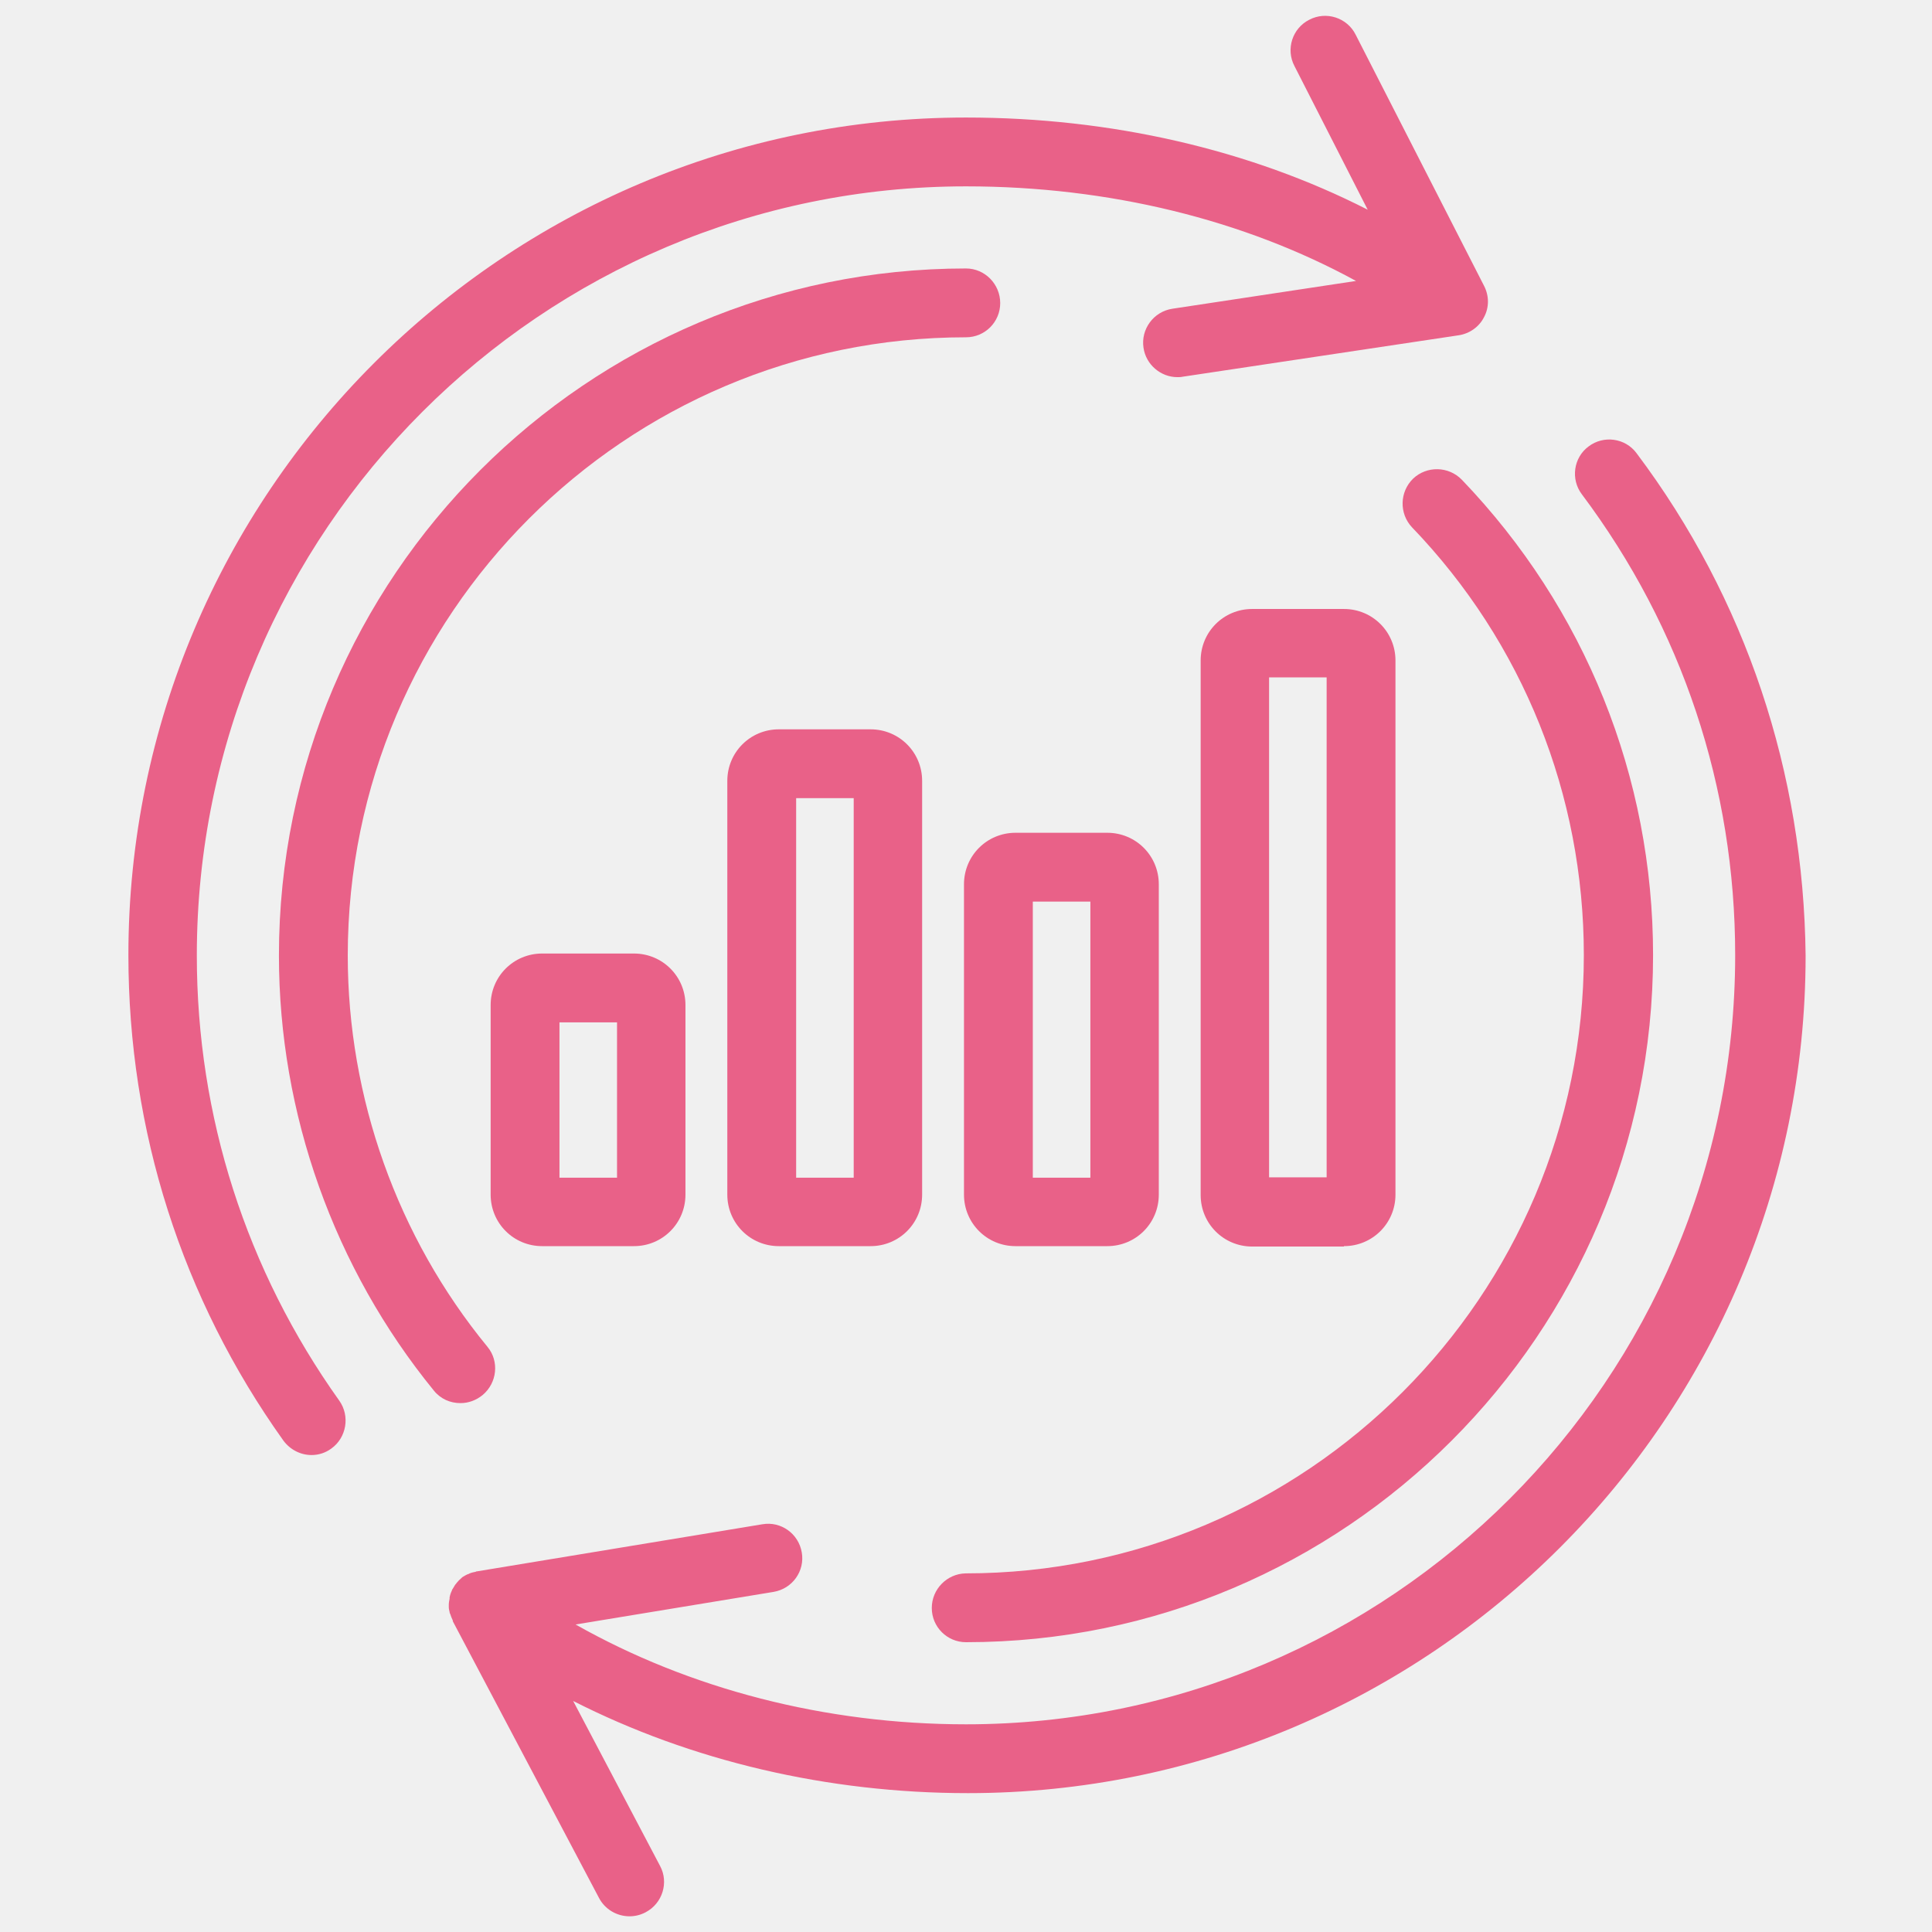
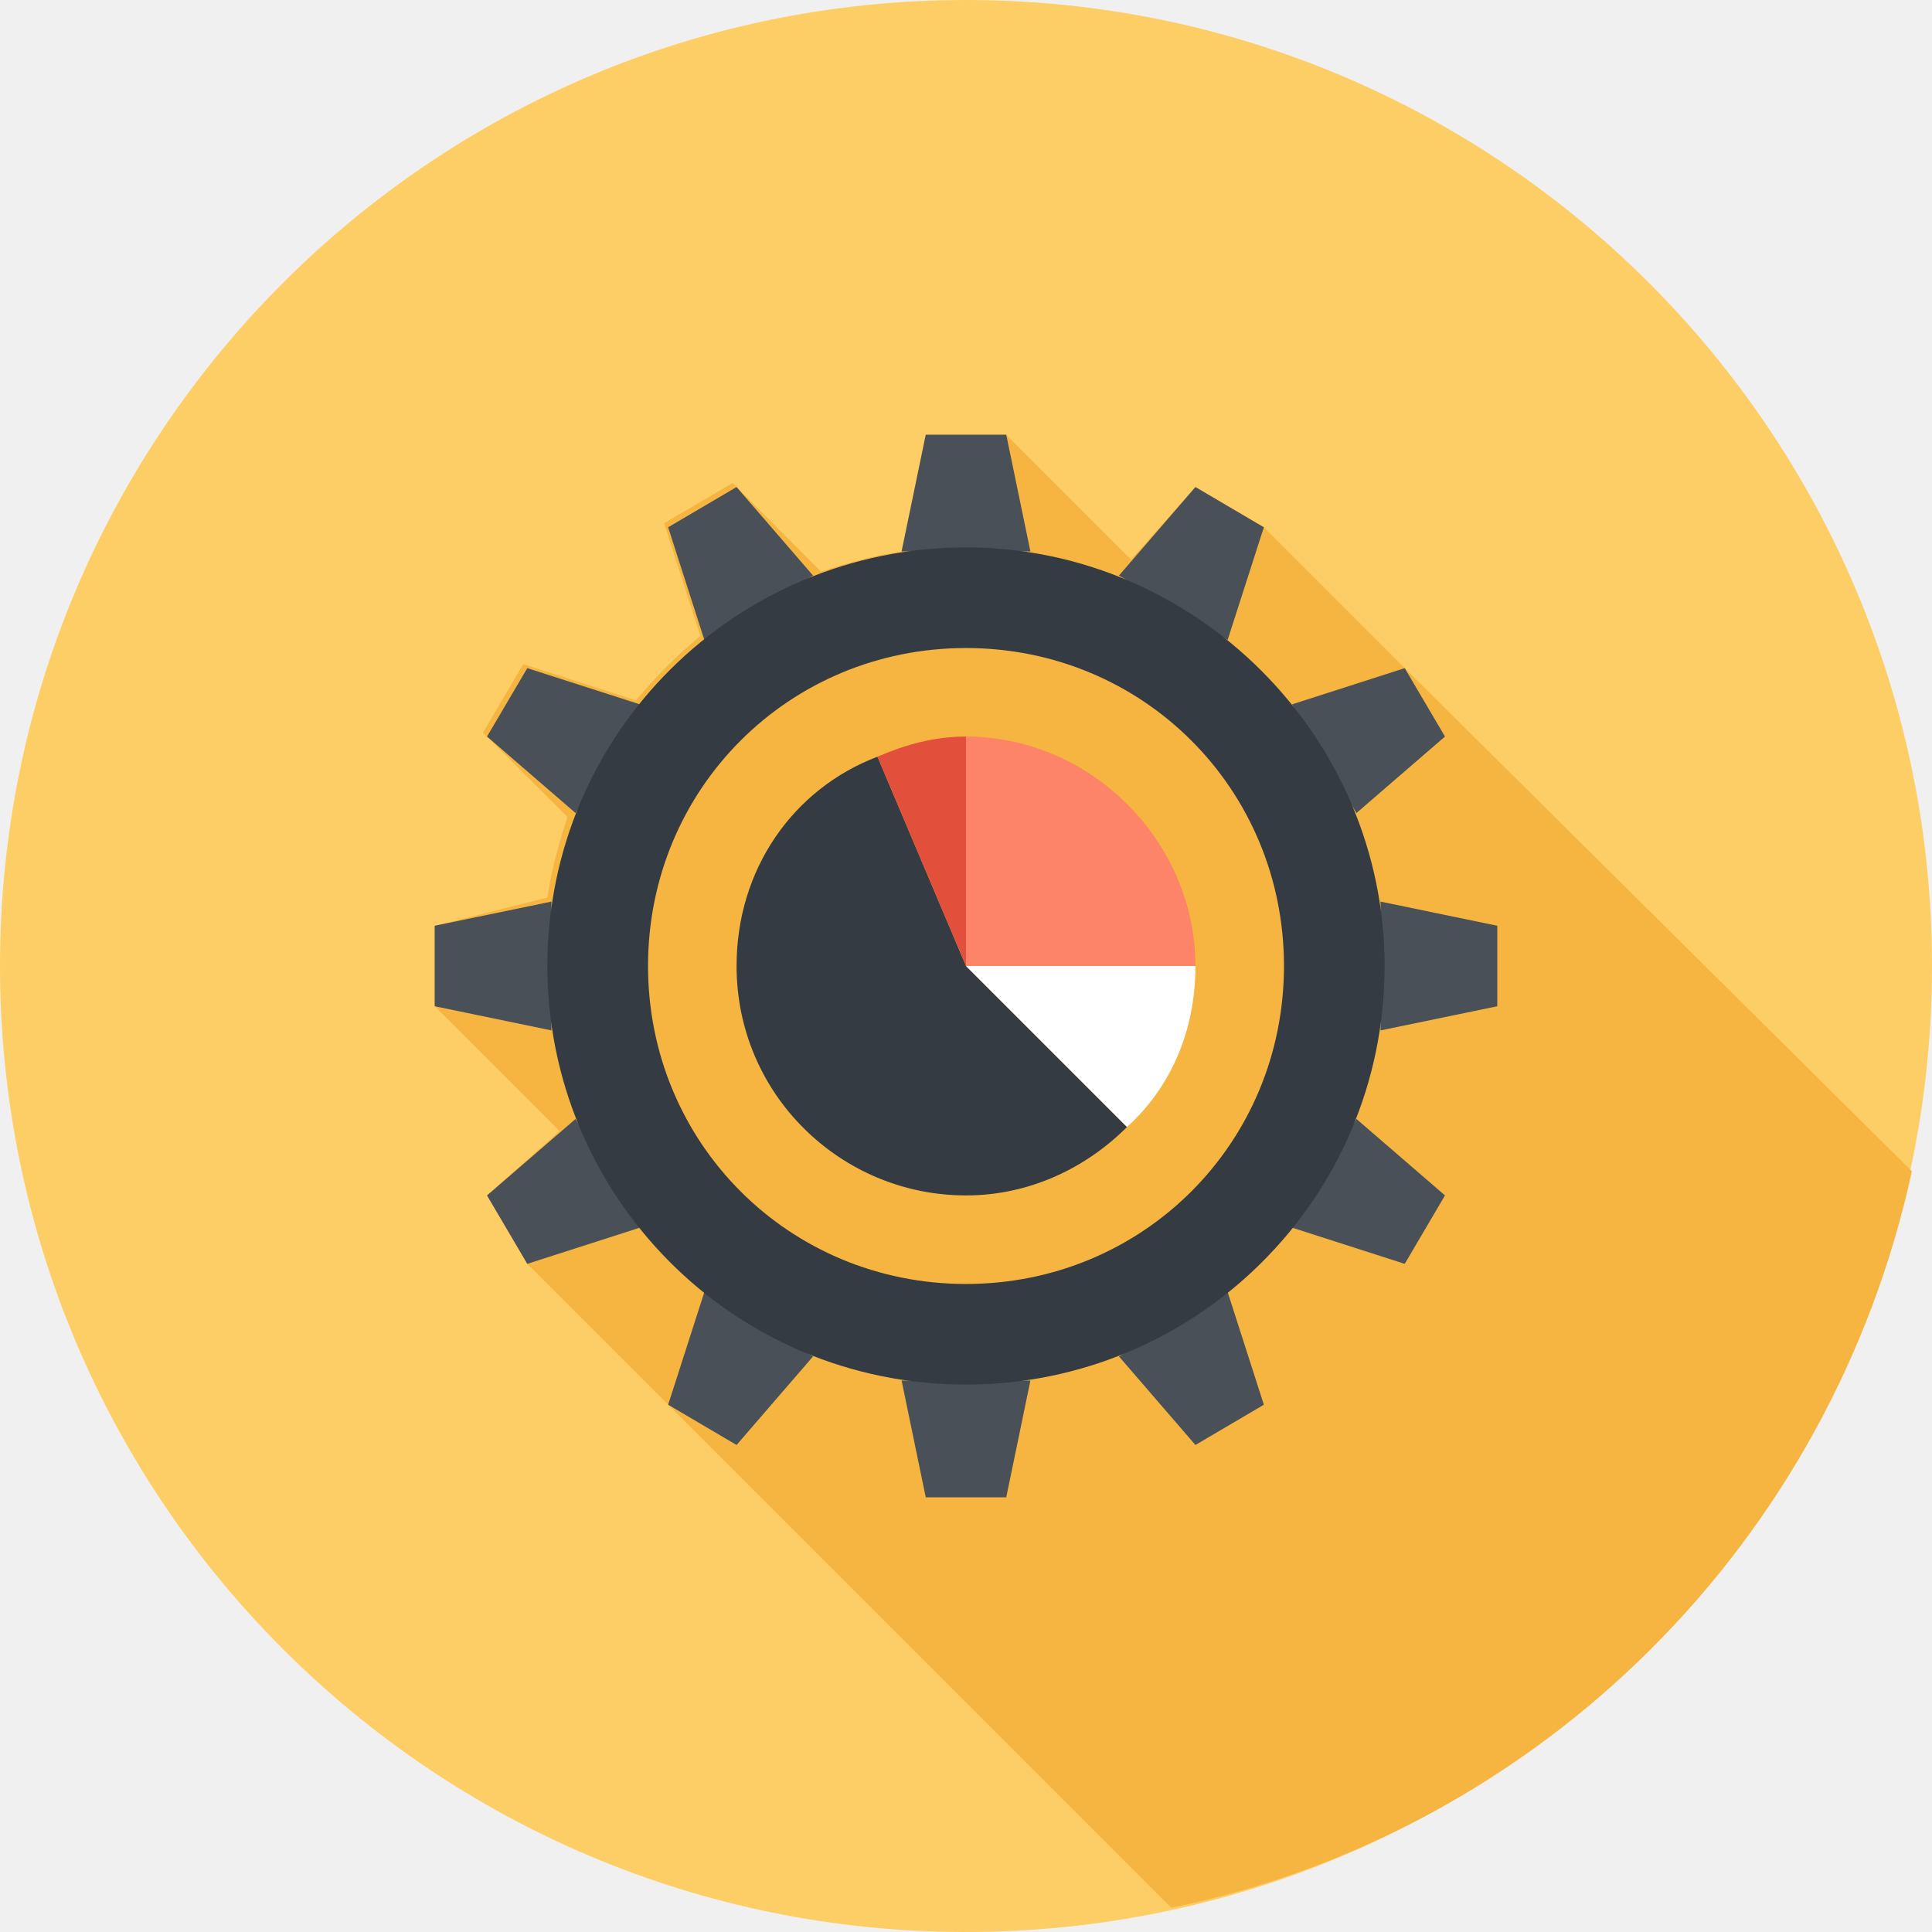
<svg xmlns="http://www.w3.org/2000/svg" version="1.1" id="Layer_1" x="0px" y="0px" viewBox="0 0 48 48" style="enable-background:new 0 0 48 48;" xml:space="preserve">
  <style type="text/css">
- 	.st0{fill:#E96188;}
+ 	.st0{fill:#FECE66;}
+ 	.st1{fill:#F5B540;}
+ 	.st2{fill:#495057;}
+ 	.st3{fill:#343B43;}
+ 	.st4{fill:#FD8369;}
+ 	.st5{fill:#FFFFFF;}
+ 	.st6{fill:#E24F3B;}
</style>
+   <circle class="st0" cx="24" cy="24" r="24" />
+   <path class="st1" d="M47.5,29.1L34.9,16.6l-3.5-3.5l-1.7-1l-1.6,1.8L25,10.8h-2l-0.6,2.9h0c-0.7,0.1-1.4,0.3-2,0.5l-2.2-2.2l0,0  l-1.7,1l0.9,2.8c-0.6,0.5-1.1,1-1.6,1.6l-2.8-0.9l-1,1.7l0,0l2.1,2.1c-0.2,0.6-0.4,1.3-0.5,2L10.8,23v2l3.1,3.1l-1.8,1.6l1,1.7  l3.5,3.5l0,0l12.5,12.5C38.3,45.5,45.5,38.3,47.5,29.1z" />
  <g>
-     <path class="st0" d="M13.47,23.69c-0.71,0-1.28,0.57-1.28,1.28v4.71c0,0.71,0.57,1.28,1.28,1.28h2.28c0.71,0,1.28-0.57,1.28-1.28   v-4.71c0-0.71-0.57-1.28-1.28-1.28H13.47z M15.33,29.26H13.9V25.4h1.43V29.26z" />
-     <path class="st0" d="M19.35,18.12c-0.71,0-1.28,0.57-1.28,1.28v10.28c0,0.71,0.57,1.28,1.28,1.28h2.28c0.71,0,1.28-0.57,1.28-1.28   V19.4c0-0.71-0.57-1.28-1.28-1.28H19.35z M21.21,29.26h-1.43v-9.43h1.43V29.26z" />
-     <path class="st0" d="M25.23,30.96h2.28c0.71,0,1.28-0.57,1.28-1.28v-7.71c0-0.71-0.57-1.28-1.28-1.28h-2.28   c-0.71,0-1.28,0.57-1.28,1.28v7.71C23.95,30.39,24.52,30.96,25.23,30.96z M25.66,22.4h1.43v6.86h-1.43V22.4z" />
-     <path class="st0" d="M33.39,30.96c0.71,0,1.28-0.57,1.28-1.28V16.41c0-0.71-0.57-1.28-1.28-1.28h-2.28c-0.71,0-1.28,0.57-1.28,1.28   v13.28c0,0.71,0.57,1.28,1.28,1.28H33.39z M31.53,16.83h1.43v12.42h-1.43V16.83z" />
-     <path class="st0" d="M4.89,23.74C4.89,13.2,13.46,4.63,24,4.63c3.55,0,6.91,0.83,9.69,2.35l-4.56,0.69   c-0.47,0.07-0.79,0.51-0.72,0.97c0.06,0.42,0.43,0.73,0.84,0.73c0.04,0,0.09,0,0.13-0.01l6.86-1.03c0.27-0.04,0.51-0.21,0.63-0.45   c0.13-0.24,0.13-0.53,0-0.78l-3.19-6.24c-0.21-0.42-0.73-0.59-1.15-0.37c-0.42,0.21-0.59,0.73-0.37,1.15l1.82,3.57   C31.06,3.72,27.61,2.92,24,2.92c-11.48,0-20.81,9.34-20.81,20.81c0,4.36,1.33,8.53,3.85,12.06c0.17,0.23,0.43,0.36,0.7,0.36   c0.17,0,0.34-0.05,0.49-0.16c0.38-0.27,0.47-0.81,0.2-1.19C6.12,31.56,4.89,27.74,4.89,23.74z" />
-     <path class="st0" d="M40.66,11.26c-0.28-0.38-0.82-0.45-1.19-0.17c-0.38,0.28-0.45,0.82-0.17,1.19c2.49,3.32,3.81,7.28,3.81,11.45   c0,10.54-8.57,19.11-19.11,19.11c-3.5,0-6.87-0.88-9.7-2.48l4.92-0.81c0.47-0.08,0.78-0.52,0.7-0.98c-0.08-0.47-0.52-0.78-0.98-0.7   l-7.09,1.17c0,0,0,0,0,0l-0.01,0c-0.01,0-0.02,0.01-0.02,0.01c-0.05,0.01-0.1,0.02-0.15,0.04c-0.02,0.01-0.03,0.02-0.05,0.02   c-0.04,0.02-0.08,0.04-0.11,0.06c-0.02,0.01-0.03,0.02-0.05,0.04c-0.03,0.03-0.06,0.05-0.09,0.09c-0.02,0.02-0.03,0.03-0.04,0.05   c-0.01,0.01-0.01,0.01-0.02,0.02c-0.02,0.03-0.04,0.07-0.06,0.1c-0.01,0.01-0.01,0.02-0.02,0.03c0,0,0,0,0,0.01   c-0.03,0.06-0.05,0.12-0.06,0.18c0,0.01,0,0.02,0,0.03c-0.01,0.05-0.02,0.1-0.02,0.15c0,0.02,0,0.04,0,0.06   c0,0.04,0.01,0.08,0.02,0.12c0,0.02,0.01,0.04,0.02,0.06c0.01,0.04,0.03,0.08,0.05,0.13c0.01,0.01,0.01,0.02,0.01,0.04l3.63,6.87   c0.15,0.29,0.45,0.46,0.76,0.46c0.13,0,0.27-0.03,0.4-0.1c0.42-0.22,0.58-0.74,0.36-1.15l-2.16-4.1c2.93,1.49,6.32,2.29,9.81,2.29   c11.48,0,20.81-9.34,20.81-20.81C44.81,19.2,43.38,14.88,40.66,11.26z" />
-     <path class="st0" d="M23.15,39.95c0,0.47,0.38,0.85,0.85,0.85c9.41,0,17.07-7.66,17.07-17.07c0-4.43-1.69-8.62-4.75-11.81   c-0.33-0.34-0.87-0.35-1.21-0.03c-0.34,0.33-0.35,0.87-0.03,1.21c2.76,2.87,4.27,6.65,4.27,10.63c0,8.47-6.89,15.36-15.36,15.36   C23.53,39.1,23.15,39.48,23.15,39.95z" />
-     <path class="st0" d="M11.99,34.66c0.36-0.3,0.42-0.84,0.12-1.2c-2.24-2.73-3.47-6.19-3.47-9.72c0-8.47,6.89-15.36,15.36-15.36   c0.47,0,0.85-0.38,0.85-0.85S24.47,6.67,24,6.67c-9.41,0-17.07,7.66-17.07,17.07c0,3.93,1.37,7.77,3.85,10.81   c0.17,0.21,0.41,0.31,0.66,0.31C11.64,34.86,11.83,34.79,11.99,34.66z" />
+     <g>
+       <g>
+         <polygon class="st2" points="25,10.8 23,10.8 22.4,13.7 25.6,13.7    " />
+         <polygon class="st2" points="18.3,12.1 16.6,13.1 17.5,15.9 20.2,14.3    " />
+         <polygon class="st2" points="13.1,16.6 12.1,18.3 14.3,20.2 15.9,17.5    " />
+         <polygon class="st2" points="10.8,23 10.8,25 13.7,25.6 13.7,22.4    " />
+         <polygon class="st2" points="12.1,29.7 13.1,31.4 15.9,30.5 14.3,27.8    " />
+         <polygon class="st2" points="16.6,34.9 18.3,35.9 20.2,33.7 17.5,32.1    " />
+         <polygon class="st2" points="23,37.2 25,37.2 25.6,34.3 22.4,34.3    " />
+         <polygon class="st2" points="29.7,35.9 31.4,34.9 30.5,32.1 27.8,33.7    " />
+         <polygon class="st2" points="34.9,31.4 35.9,29.7 33.7,27.8 32.1,30.5    " />
+         <polygon class="st2" points="37.2,25 37.2,23 34.3,22.4 34.3,25.6    " />
+         <polygon class="st2" points="35.9,18.3 34.9,16.6 32.1,17.5 33.7,20.2    " />
+         <polygon class="st2" points="31.4,13.1 29.7,12.1 27.8,14.3 30.5,15.9    " />
+       </g>
+       <path class="st3" d="M24,13.6c-5.7,0-10.4,4.6-10.4,10.4c0,5.7,4.6,10.4,10.4,10.4c5.7,0,10.4-4.6,10.4-10.4    C34.4,18.3,29.7,13.6,24,13.6z M24,31.9c-4.4,0-7.9-3.5-7.9-7.9c0-4.4,3.5-7.9,7.9-7.9c4.4,0,7.9,3.5,7.9,7.9    C31.9,28.4,28.4,31.9,24,31.9z" />
+     </g>
+     <g>
+       <path class="st3" d="M28,28c-1,1-2.4,1.7-4,1.7c-3.1,0-5.7-2.5-5.7-5.7c0-2.4,1.4-4.4,3.5-5.2L24,24L28,28z" />
+       <path class="st4" d="M29.7,24H24v-5.7C27.1,18.3,29.7,20.9,29.7,24z" />
+       <path class="st5" d="M29.7,24c0,1.6-0.6,3-1.7,4l-4-4H29.7z" />
+       <path class="st6" d="M24,18.3V24l-2.2-5.2C22.5,18.5,23.2,18.3,24,18.3z" />
+     </g>
  </g>
</svg>
